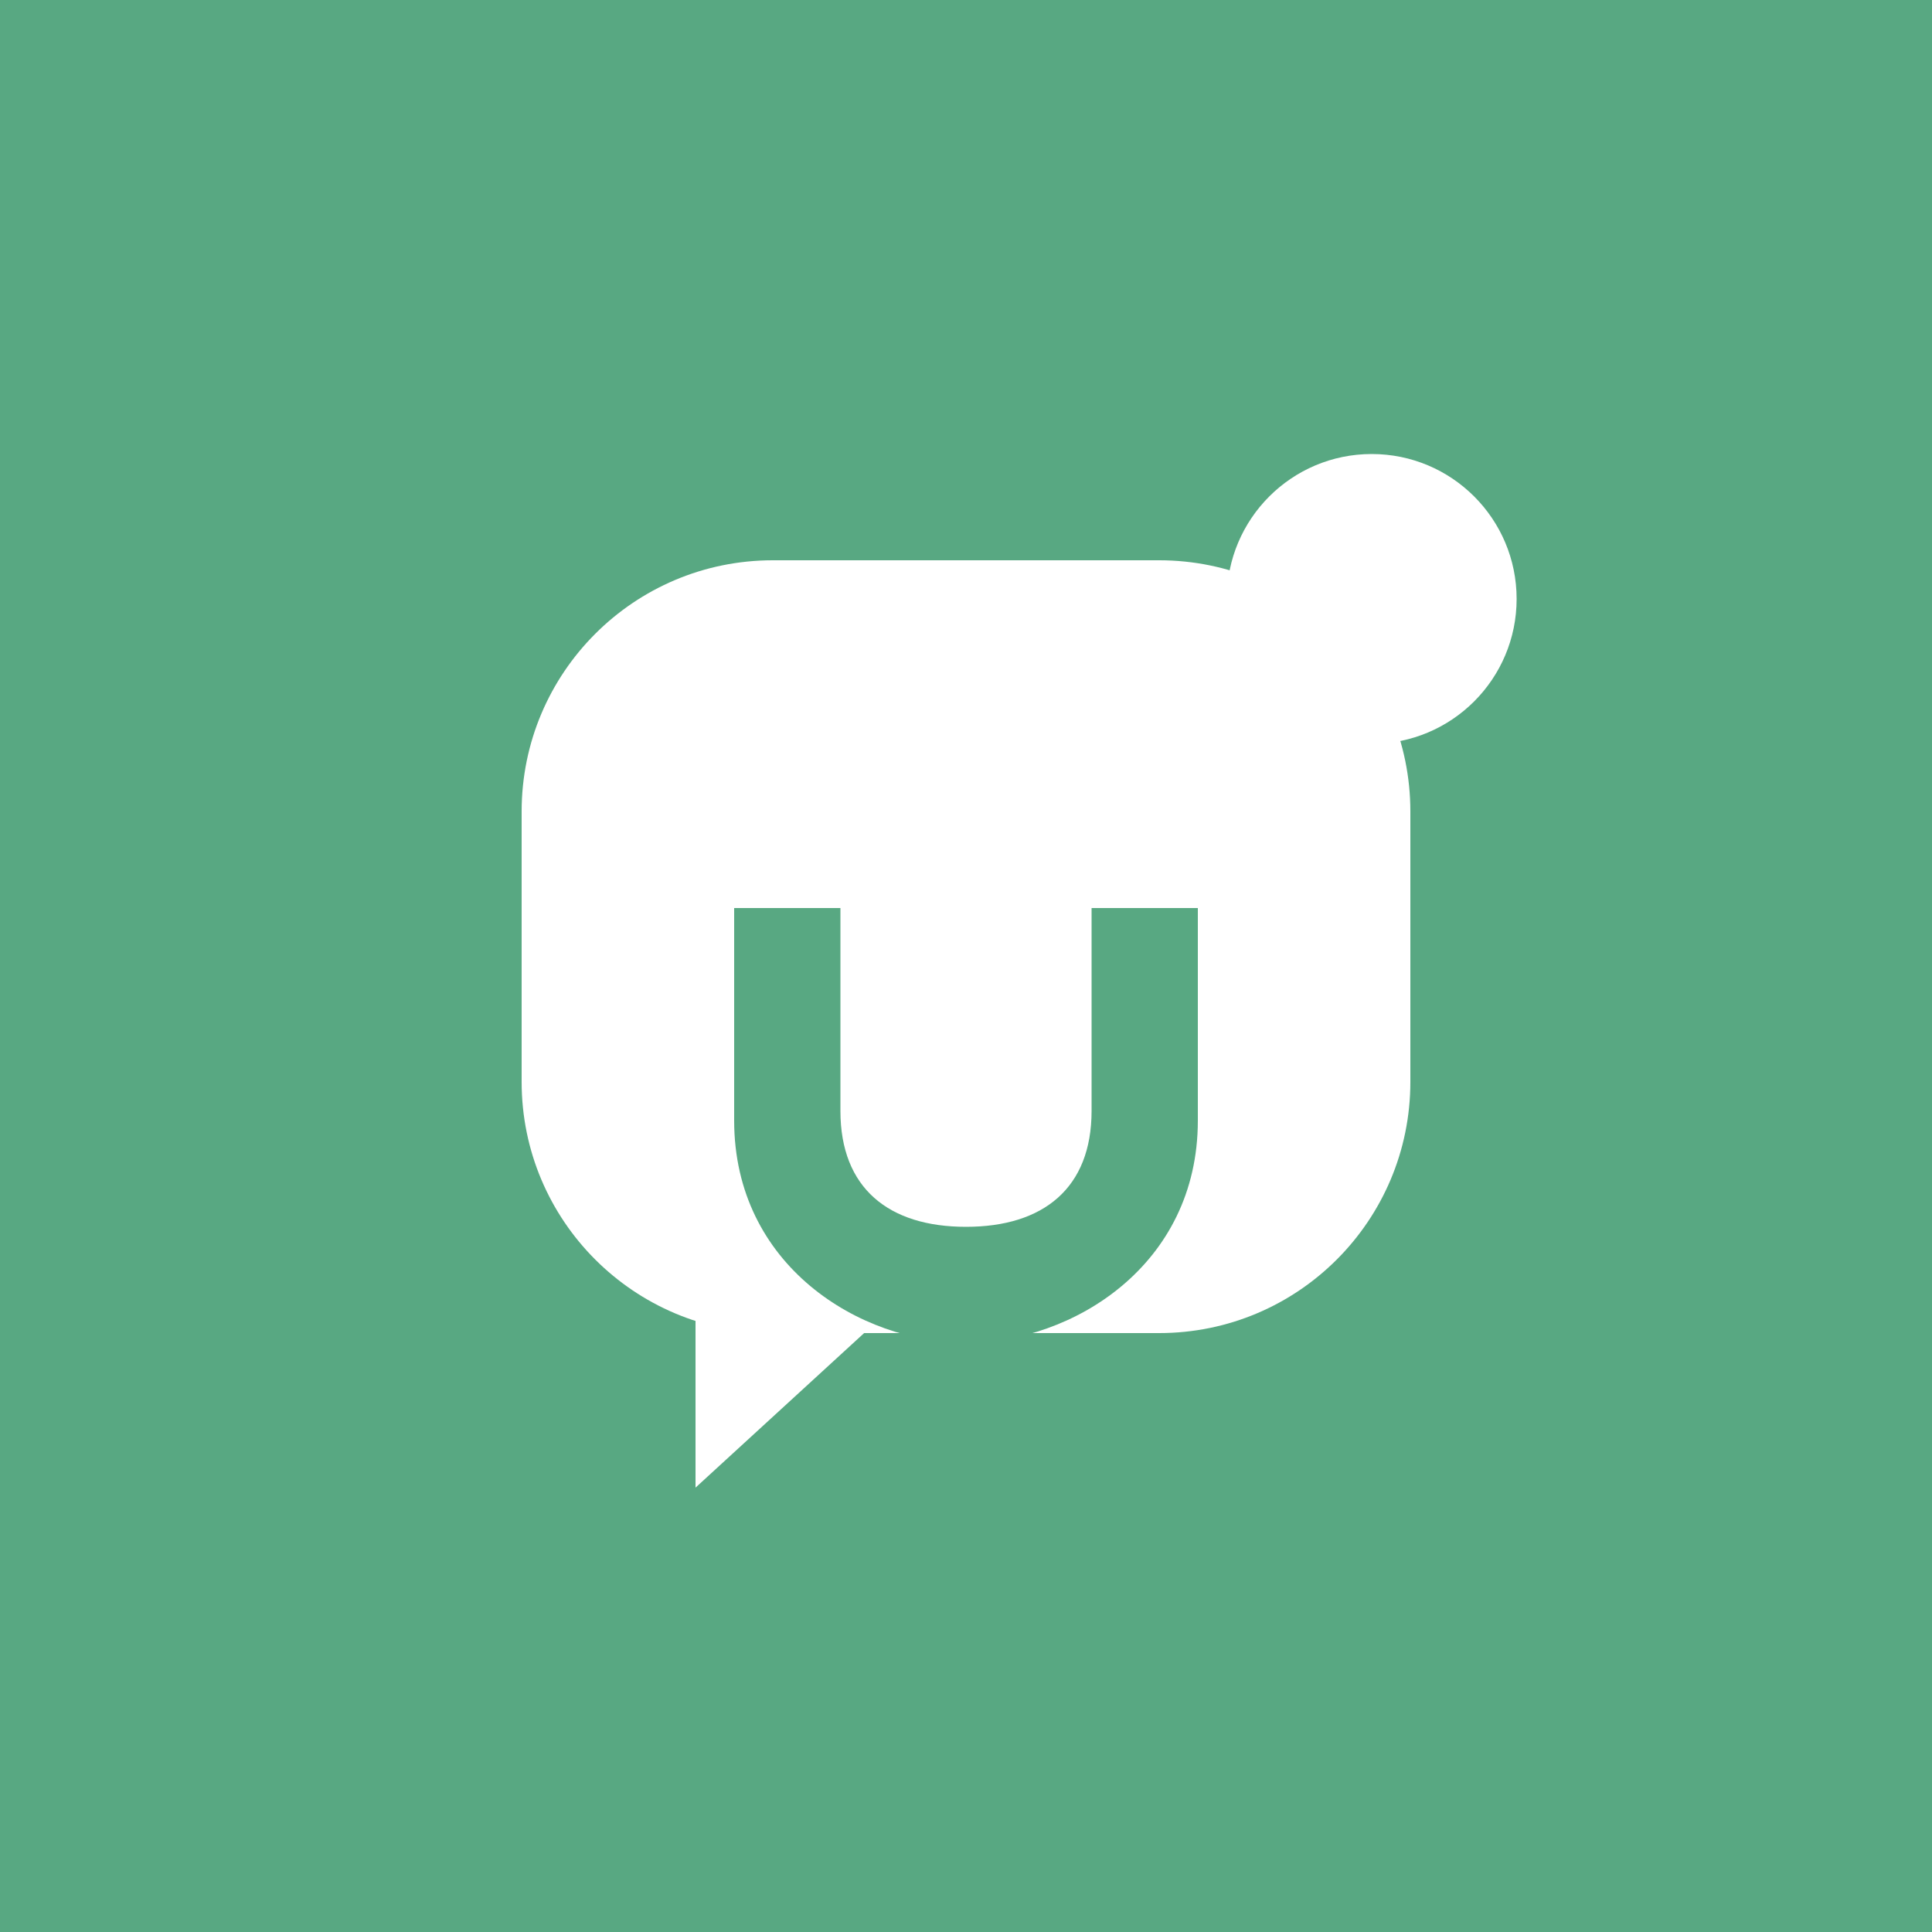
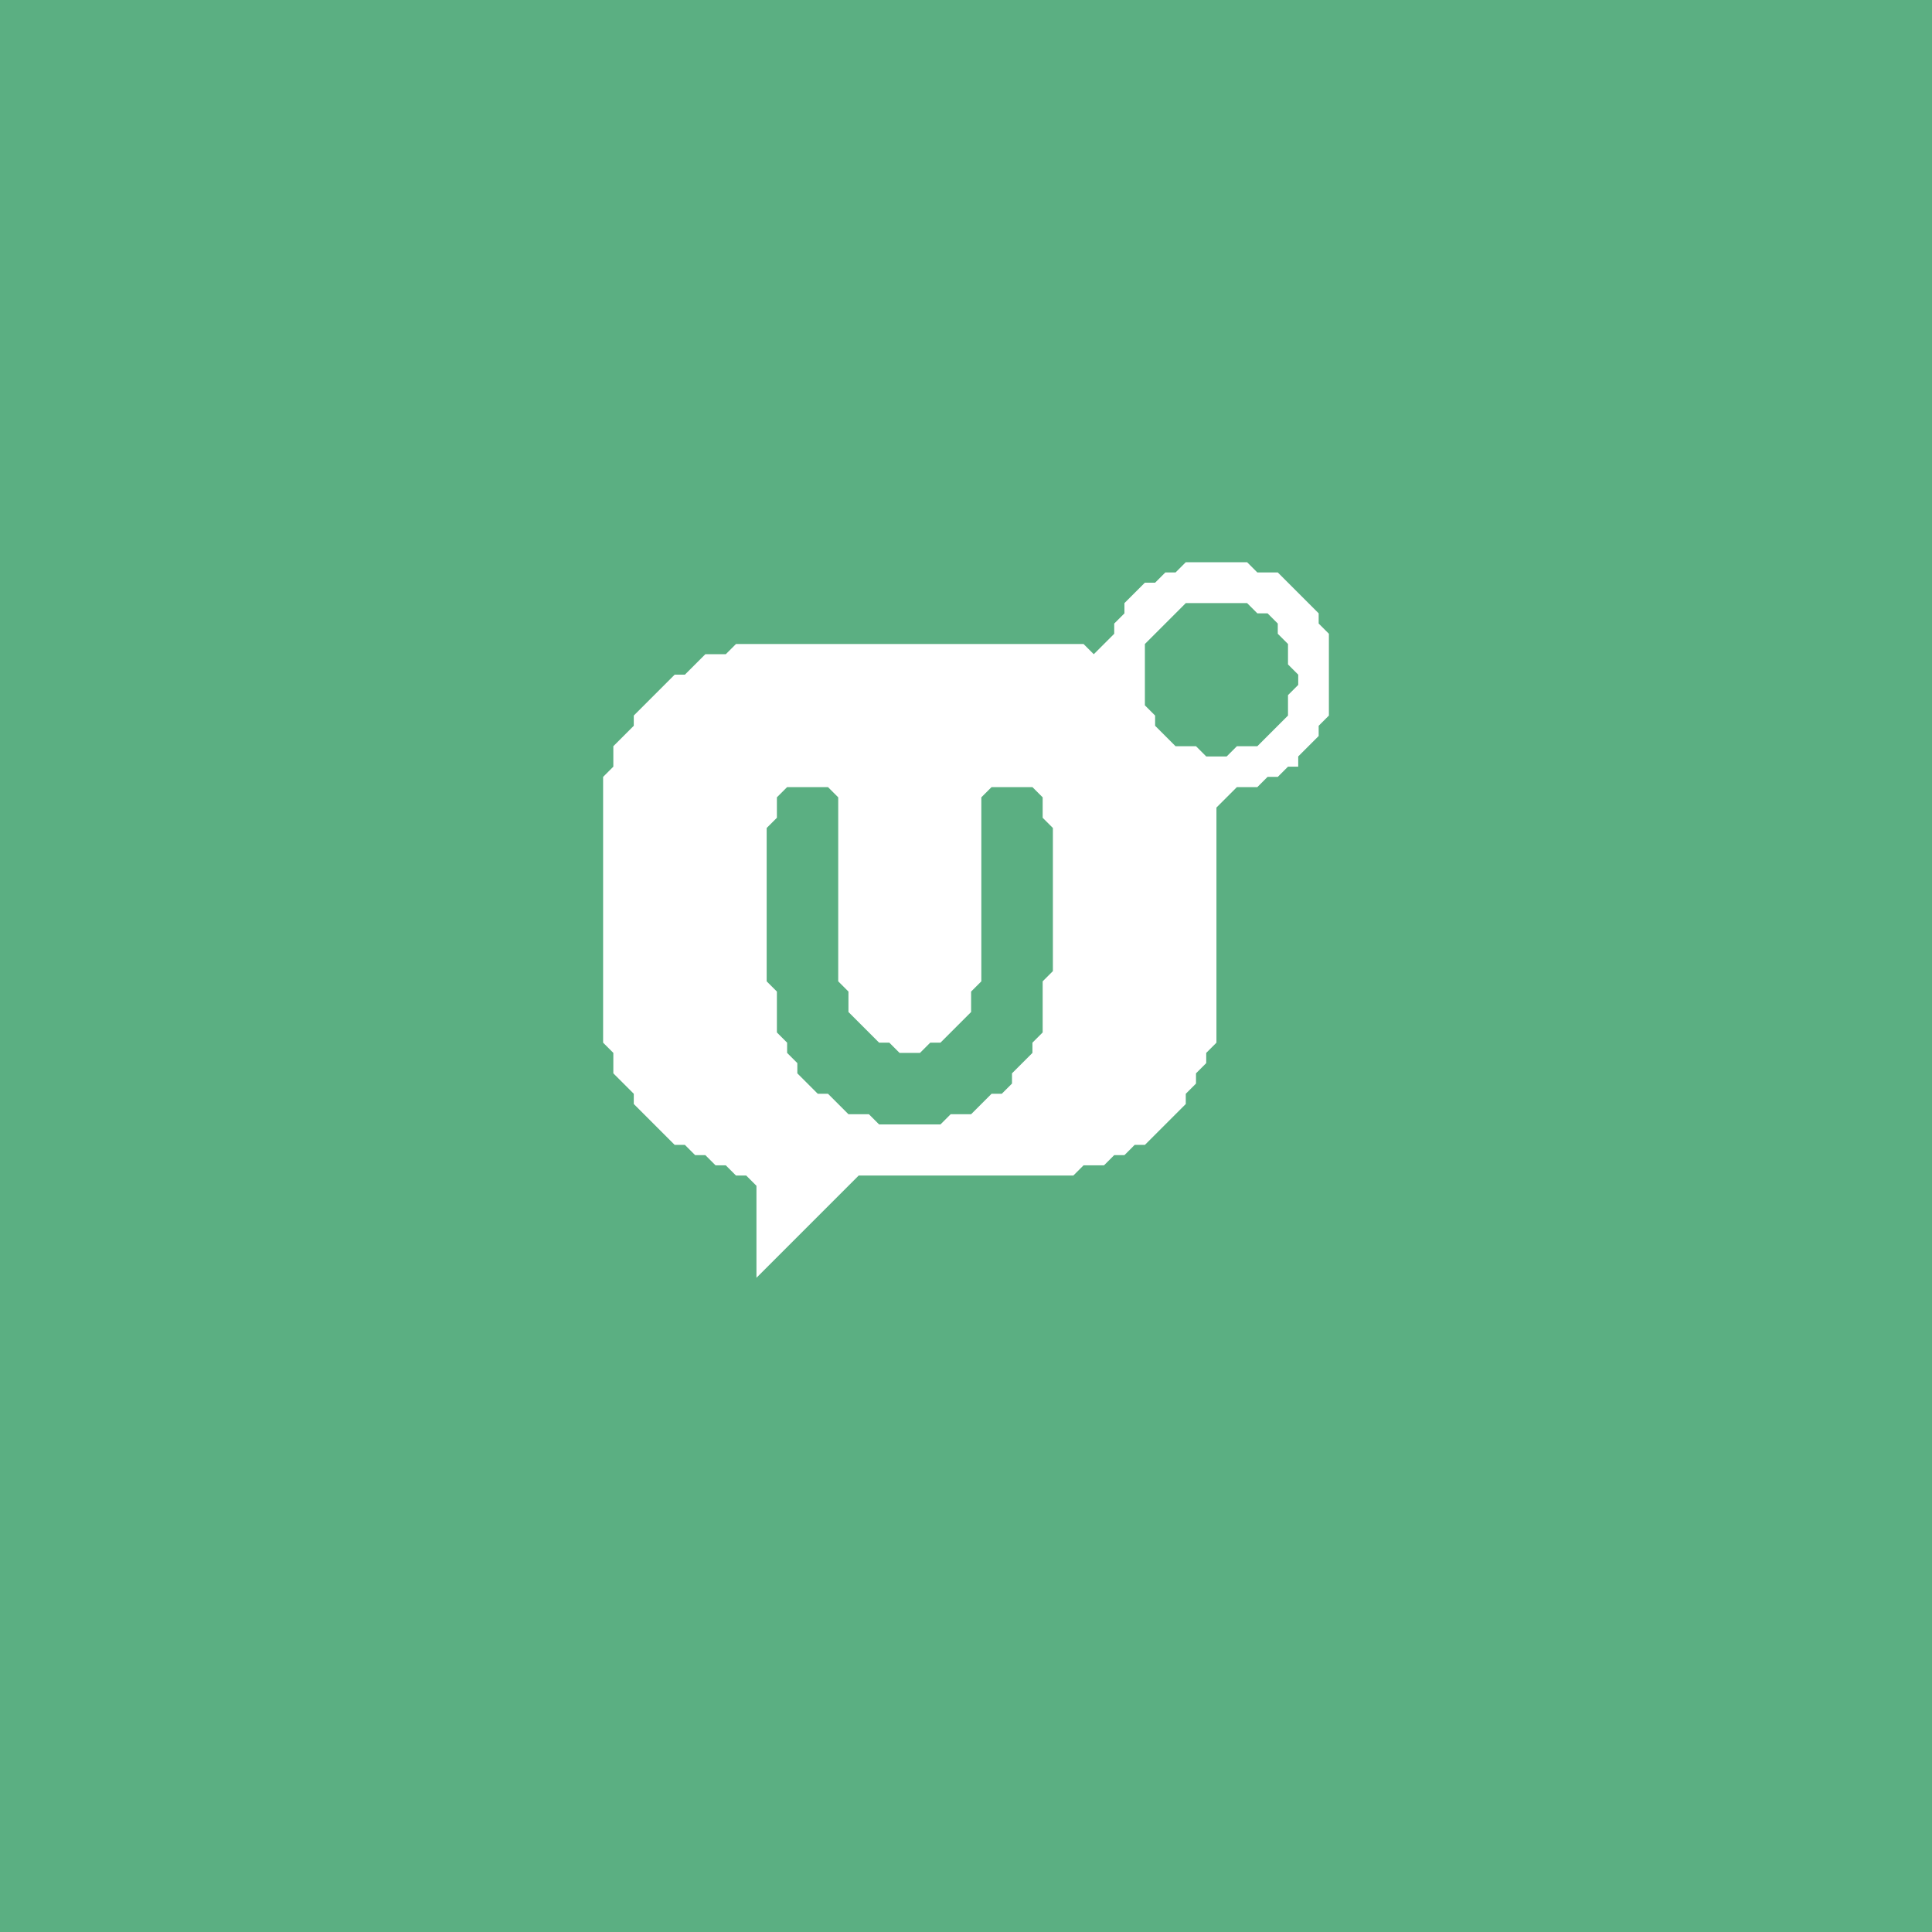
<svg xmlns="http://www.w3.org/2000/svg" viewBox="0 0 100 100" role="img" aria-label="uru">
-   <rect width="100" height="100" fill="#58A882" />
-   <rect x="27" y="29" width="46" height="40" rx="13" fill="#FFFFFF" />
-   <polygon points="36,65 36,77 48,66" fill="#FFFFFF" />
-   <path fill="#58A882" d="M 38 47 V 58 C 38 65.5 44.5 69.5 50 69.5 C 55.5 69.5 62 65.5 62 58 V 47 H 56.5 V 57.5 C 56.5 61.5 54 63.5 50 63.5 C 46 63.5 43.5 61.5 43.5 57.5 V 47 Z" />
-   <circle cx="71" cy="31" r="7.5" fill="#FFFFFF" />
+   <rect width="100" height="100" fill="#5BAF82" />
+   <g transform="translate(0 13.2275) scale(0.529101)">
+     <path fill="#FFFFFF" fill-rule="evenodd" clip-rule="evenodd" d="M 116 30 L 122 30 L 123 31 L 125 31 L 129 35 L 129 36 L 130 37 L 130 45 L 129 46 L 129 47 L 127 49 L 127 50 L 126 50 L 125 51 L 124 51 L 123 52 L 121 52 L 119 54 L 119 77 L 118 78 L 118 79 L 117 80 L 117 81 L 116 82 L 116 83 L 112 87 L 111 87 L 110 88 L 109 88 L 108 89 L 106 89 L 105 90 L 84 90 L 74 100 L 74 91 L 73 90 L 72 90 L 71 89 L 70 89 L 69 88 L 68 88 L 67 87 L 66 87 L 62 83 L 62 82 L 60 80 L 60 78 L 59 77 L 59 51 L 60 50 L 60 48 L 62 46 L 62 45 L 66 41 L 67 41 L 69 39 L 71 39 L 72 38 L 106 38 L 107 39 L 109 37 L 109 36 L 110 35 L 110 34 L 112 32 L 113 32 L 114 31 L 115 31 Z M 77 52 L 81 52 L 82 53 L 82 71 L 83 72 L 83 74 L 86 77 L 87 77 L 88 78 L 90 78 L 91 77 L 92 77 L 95 74 L 95 72 L 96 71 L 96 53 L 97 52 L 101 52 L 102 53 L 102 55 L 103 56 L 103 70 L 102 71 L 102 76 L 101 77 L 101 78 L 99 80 L 99 81 L 98 82 L 97 82 L 95 84 L 93 84 L 92 85 L 86 85 L 85 84 L 83 84 L 81 82 L 80 82 L 78 80 L 78 79 L 77 78 L 77 77 L 76 76 L 76 72 L 75 71 L 75 56 L 76 55 L 76 53 Z M 116 34 L 122 34 L 123 35 L 124 35 L 125 36 L 125 37 L 126 38 L 126 40 L 127 41 L 127 42 L 126 43 L 126 45 L 123 48 L 121 48 L 120 49 L 118 49 L 117 48 L 115 48 L 113 46 L 113 45 L 112 44 L 112 38 L 115 35 Z" />
+   </g>
</svg>
